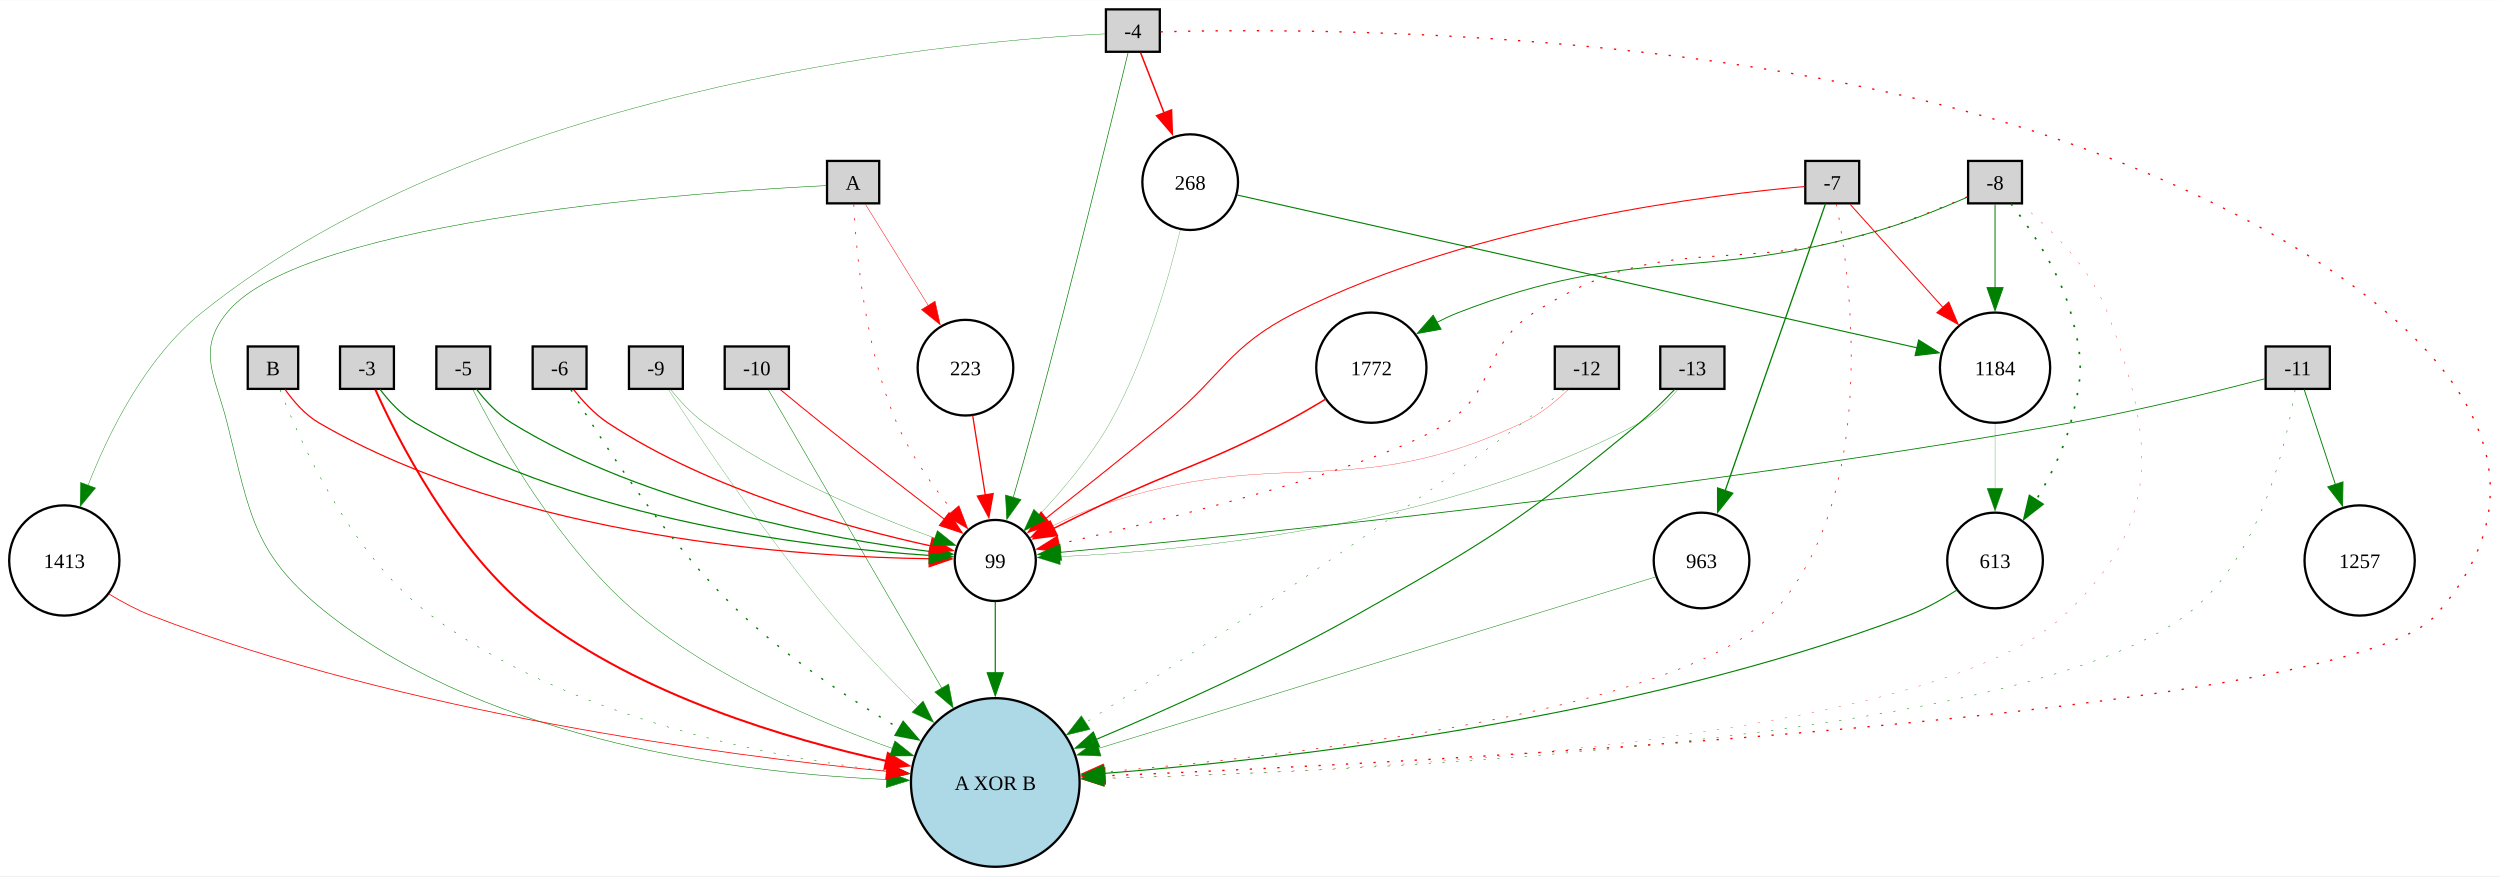
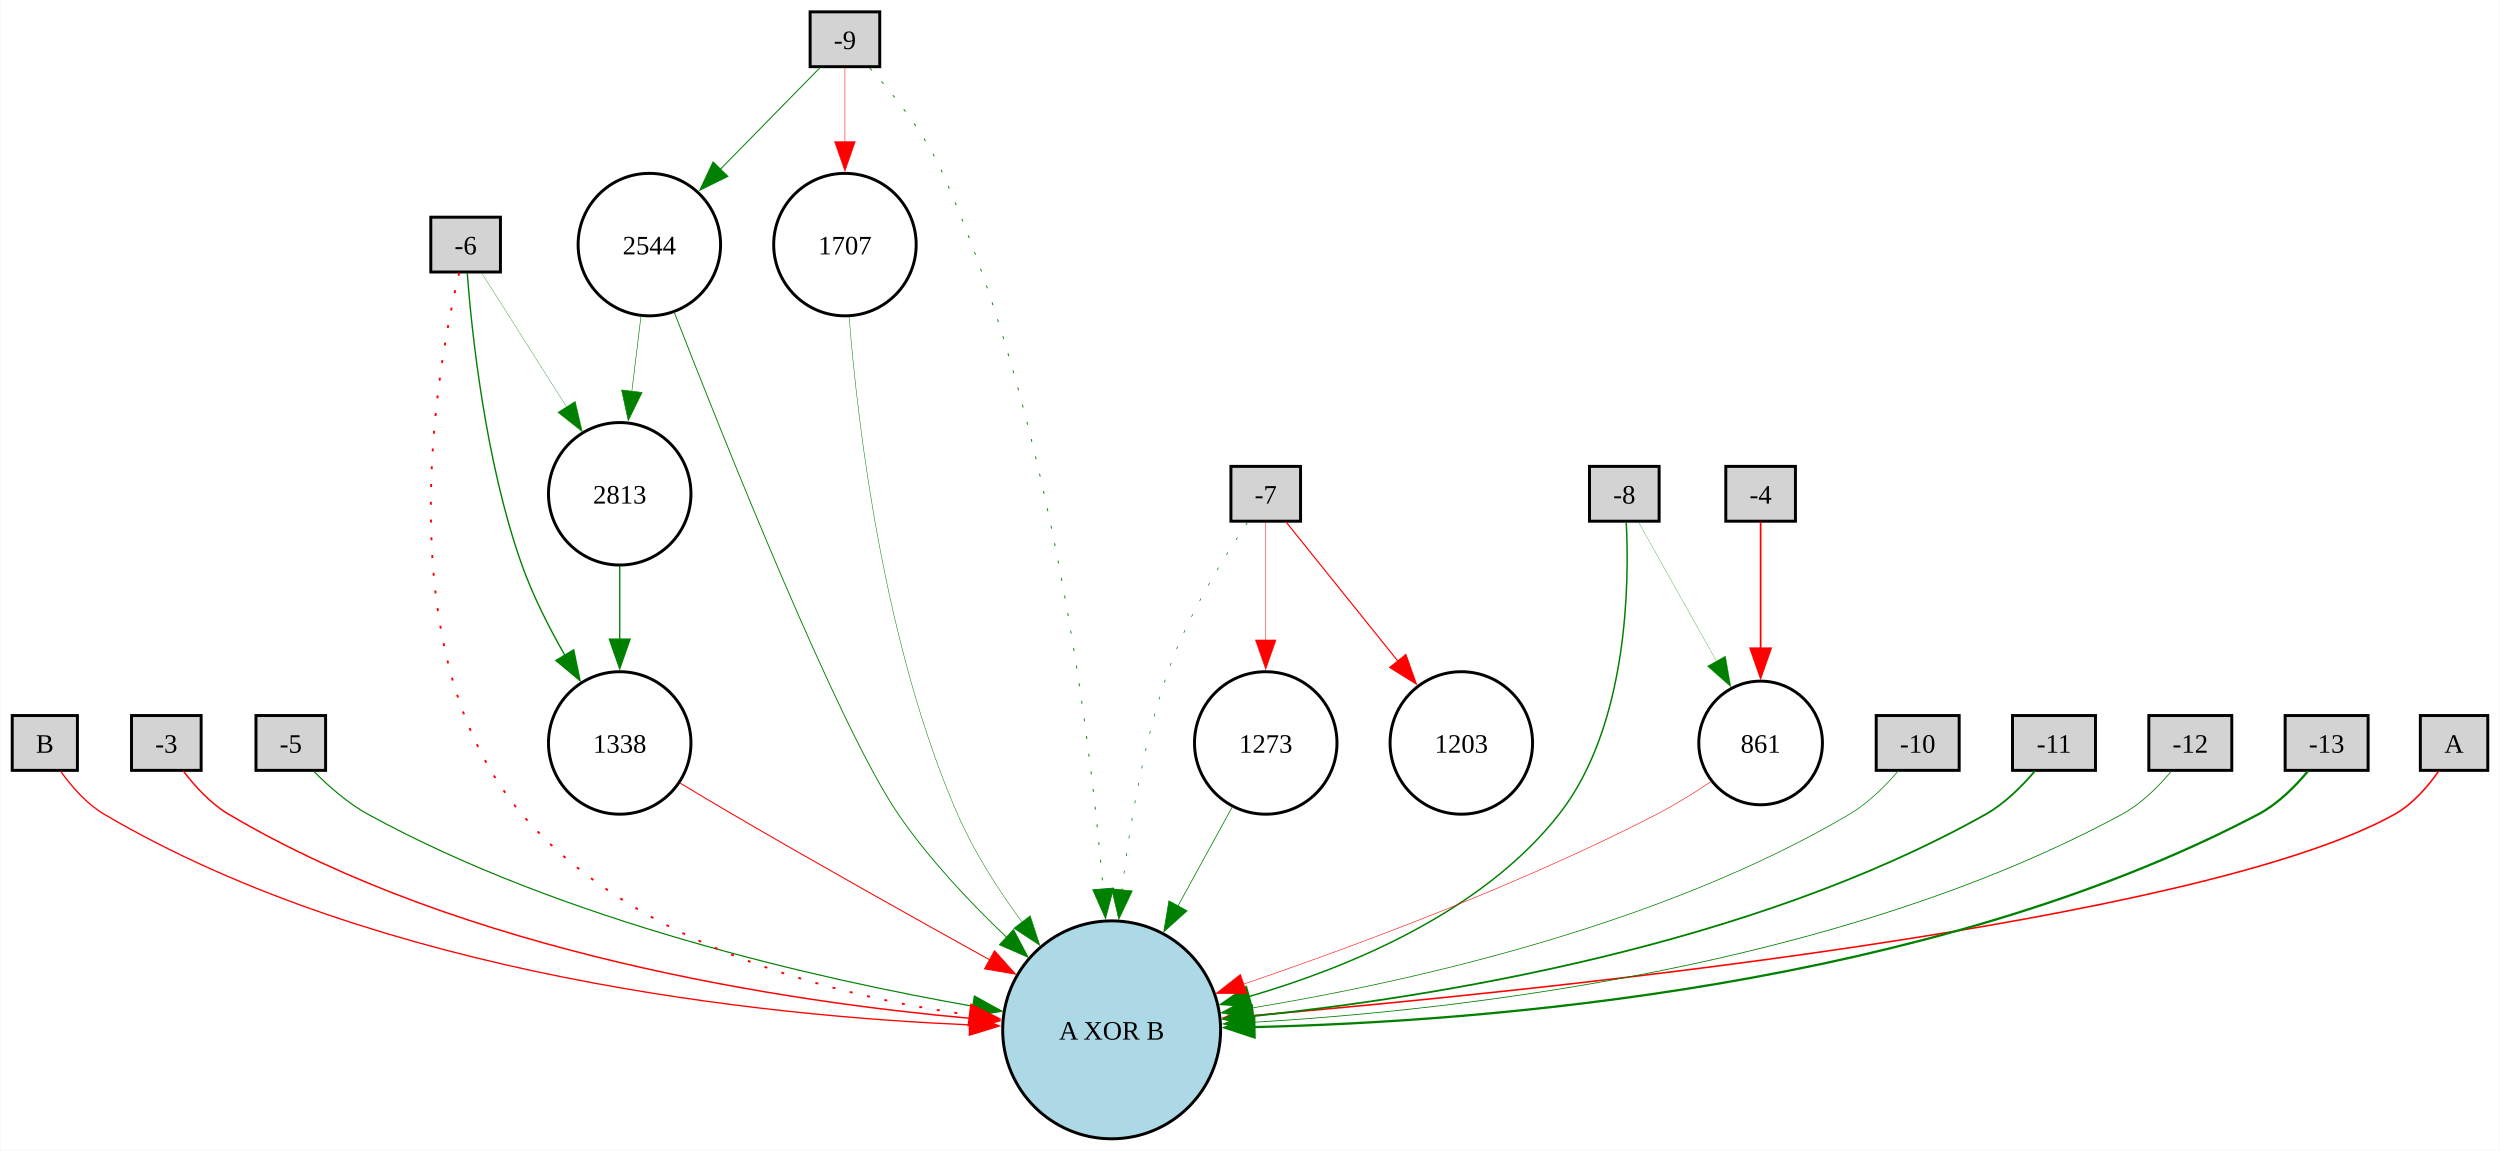
- <svg xmlns="http://www.w3.org/2000/svg" width="1090pt" height="382pt" viewBox="0.00 0.00 1090.25 381.92">
-   <g id="graph0" class="graph" transform="scale(1 1) rotate(0) translate(4 377.92)">
-     <polygon fill="white" stroke="none" points="-4,4 -4,-377.92 1086.25,-377.92 1086.25,4 -4,4" />
+ <svg xmlns="http://www.w3.org/2000/svg" width="843pt" height="388pt" viewBox="0.00 0.00 843.38 388.29">
+   <g id="graph0" class="graph" transform="scale(1 1) rotate(0) translate(4 384.29)">
+     <polygon fill="white" stroke="none" points="-4,4 -4,-384.29 839.38,-384.29 839.38,4 -4,4" />
    <g id="node1" class="node">
-       <polygon fill="lightgray" stroke="black" points="379.42,-307.82 356.67,-307.82 356.67,-289.32 379.42,-289.32 379.42,-307.82" />
-       <text text-anchor="middle" x="368.04" y="-295.27" font-family="Times New Roman,serif" font-size="9.00">A</text>
+       <polygon fill="lightgray" stroke="black" points="835.38,-142.83 812.62,-142.83 812.62,-124.33 835.38,-124.33 835.38,-142.83" />
+       <text text-anchor="middle" x="824" y="-130.28" font-family="Times New Roman,serif" font-size="9.00">A</text>
    </g>
    <g id="node14" class="node">
-       <ellipse fill="lightblue" stroke="black" cx="430.04" cy="-36.77" rx="36.77" ry="36.77" />
-       <text text-anchor="middle" x="430.04" y="-33.47" font-family="Times New Roman,serif" font-size="9.00">A XOR B</text>
+       <ellipse fill="lightblue" stroke="black" cx="371" cy="-36.77" rx="36.77" ry="36.77" />
+       <text text-anchor="middle" x="371" y="-33.47" font-family="Times New Roman,serif" font-size="9.00">A XOR B</text>
+     </g>
+     <g id="edge1" class="edge">
+       <path fill="none" stroke="red" stroke-width="0.53" d="M818.76,-124C815.23,-118.97 810.1,-112.95 804,-109.54 738.38,-72.83 516.6,-50.07 418.43,-41.56" />
+       <polygon fill="red" stroke="red" stroke-width="0.53" points="418.98,-38.1 408.72,-40.74 418.39,-45.07 418.98,-38.1" />
+     </g>
+     <g id="node2" class="node">
+       <polygon fill="lightgray" stroke="black" points="22,-142.83 0,-142.83 0,-124.33 22,-124.33 22,-142.83" />
+       <text text-anchor="middle" x="11" y="-130.28" font-family="Times New Roman,serif" font-size="9.00">B</text>
+     </g>
+     <g id="edge2" class="edge">
+       <path fill="none" stroke="red" stroke-width="0.45" d="M16.29,-124.1C19.85,-119.1 24.97,-113.09 31,-109.54 124.4,-54.57 254.14,-41.4 323.22,-38.44" />
+       <polygon fill="red" stroke="red" stroke-width="0.45" points="323.23,-41.95 333.09,-38.08 322.97,-34.95 323.23,-41.95" />
+     </g>
+     <g id="node3" class="node">
+       <polygon fill="lightgray" stroke="black" points="63.75,-142.83 40.25,-142.83 40.25,-124.33 63.75,-124.33 63.75,-142.83" />
+       <text text-anchor="middle" x="52" y="-130.28" font-family="Times New Roman,serif" font-size="9.00">-3</text>
+     </g>
+     <g id="edge3" class="edge">
+       <path fill="none" stroke="red" stroke-width="0.5" d="M57.68,-124.16C61.46,-119.19 66.85,-113.18 73,-109.54 152.72,-62.39 261.79,-46.18 323.45,-40.63" />
+       <polygon fill="red" stroke="red" stroke-width="0.5" points="323.6,-44.13 333.27,-39.81 323.01,-37.16 323.6,-44.13" />
+     </g>
+     <g id="node4" class="node">
+       <polygon fill="lightgray" stroke="black" points="601.75,-226.91 578.25,-226.91 578.25,-208.41 601.75,-208.41 601.75,-226.91" />
+       <text text-anchor="middle" x="590" y="-214.36" font-family="Times New Roman,serif" font-size="9.00">-4</text>
+     </g>
+     <g id="node21" class="node">
+       <ellipse fill="white" stroke="black" cx="590" cy="-133.58" rx="20.86" ry="20.86" />
+       <text text-anchor="middle" x="590" y="-130.28" font-family="Times New Roman,serif" font-size="9.00">861</text>
+     </g>
+     <g id="edge18" class="edge">
+       <path fill="none" stroke="red" stroke-width="0.59" d="M590,-208.19C590,-198.1 590,-180.69 590,-165.34" />
+       <polygon fill="red" stroke="red" stroke-width="0.59" points="593.5,-165.54 590,-155.54 586.5,-165.54 593.5,-165.54" />
+     </g>
+     <g id="node5" class="node">
+       <polygon fill="lightgray" stroke="black" points="105.75,-142.83 82.25,-142.83 82.25,-124.33 105.75,-124.33 105.75,-142.83" />
+       <text text-anchor="middle" x="94" y="-130.28" font-family="Times New Roman,serif" font-size="9.00">-5</text>
+     </g>
+     <g id="edge4" class="edge">
+       <path fill="none" stroke="green" stroke-width="0.4" d="M101.92,-123.85C106.73,-119.01 113.23,-113.25 120,-109.54 185.98,-73.34 271.98,-53.9 324.26,-44.71" />
+       <polygon fill="green" stroke="green" stroke-width="0.4" points="324.69,-48.19 333.96,-43.06 323.52,-41.29 324.69,-48.19" />
+     </g>
+     <g id="node6" class="node">
+       <polygon fill="lightgray" stroke="black" points="164.75,-311 141.25,-311 141.25,-292.5 164.75,-292.5 164.75,-311" />
+       <text text-anchor="middle" x="153" y="-298.45" font-family="Times New Roman,serif" font-size="9.00">-6</text>
+     </g>
+     <g id="edge5" class="edge">
+       <path fill="none" stroke="red" stroke-width="0.65" stroke-dasharray="1,5" d="M150.82,-292.22C143.86,-262.79 125.23,-164.35 172,-109.54 209.88,-65.14 277.4,-48.21 323.18,-41.75" />
+       <polygon fill="red" stroke="red" stroke-width="0.65" points="323.58,-45.23 333.05,-40.48 322.69,-38.29 323.58,-45.23" />
+     </g>
+     <g id="node15" class="node">
+       <ellipse fill="white" stroke="black" cx="205" cy="-217.66" rx="24.04" ry="24.04" />
+       <text text-anchor="middle" x="205" y="-214.36" font-family="Times New Roman,serif" font-size="9.00">2813</text>
+     </g>
+     <g id="edge25" class="edge">
+       <path fill="none" stroke="green" stroke-width="0.12" d="M158.37,-292.27C165.11,-281.63 177.02,-262.83 187.12,-246.89" />
+       <polygon fill="green" stroke="green" stroke-width="0.12" points="190,-248.88 192.4,-238.56 184.09,-245.13 190,-248.88" />
+     </g>
+     <g id="node20" class="node">
+       <ellipse fill="white" stroke="black" cx="205" cy="-133.58" rx="24.04" ry="24.04" />
+       <text text-anchor="middle" x="205" y="-130.28" font-family="Times New Roman,serif" font-size="9.00">1338</text>
+     </g>
+     <g id="edge19" class="edge">
+       <path fill="none" stroke="green" stroke-width="0.47" d="M153.55,-292.17C154.94,-273.67 159.44,-228.85 172,-193.62 175.73,-183.17 181.2,-172.39 186.62,-162.95" />
+       <polygon fill="green" stroke="green" stroke-width="0.47" points="189.47,-165 191.6,-154.62 183.46,-161.41 189.47,-165" />
+     </g>
+     <g id="node7" class="node">
+       <polygon fill="lightgray" stroke="black" points="434.75,-226.91 411.25,-226.91 411.25,-208.41 434.75,-208.41 434.75,-226.91" />
+       <text text-anchor="middle" x="423" y="-214.36" font-family="Times New Roman,serif" font-size="9.00">-7</text>
+     </g>
+     <g id="edge6" class="edge">
+       <path fill="none" stroke="green" stroke-width="0.24" stroke-dasharray="1,5" d="M416.81,-207.93C409.23,-196.8 396.61,-176.71 390,-157.62 381.81,-133.97 377.13,-106.46 374.46,-83.76" />
+       <polygon fill="green" stroke="green" stroke-width="0.24" points="377.97,-83.63 373.41,-74.07 371.01,-84.38 377.97,-83.63" />
+     </g>
+     <g id="node18" class="node">
+       <ellipse fill="white" stroke="black" cx="489" cy="-133.58" rx="24.04" ry="24.04" />
+       <text text-anchor="middle" x="489" y="-130.28" font-family="Times New Roman,serif" font-size="9.00">1203</text>
    </g>
    <g id="edge15" class="edge">
-       <path fill="none" stroke="green" stroke-width="0.24" d="M356.35,-297.06C308.55,-294.71 128.92,-283.22 95.04,-241.71 81.53,-225.15 89.84,-214.35 95.04,-193.62 105.35,-152.51 106.58,-135.56 140.04,-109.54 211.64,-53.85 320.75,-40.76 382.71,-38.05" />
-       <polygon fill="green" stroke="green" stroke-width="0.24" points="382.74,-41.55 392.61,-37.69 382.49,-34.55 382.74,-41.55" />
+       <path fill="none" stroke="red" stroke-width="0.39" d="M429.81,-208.19C438.68,-197.17 454.57,-177.4 467.66,-161.12" />
+       <polygon fill="red" stroke="red" stroke-width="0.39" points="470.29,-163.44 473.82,-153.45 464.83,-159.05 470.29,-163.44" />
+     </g>
+     <g id="node19" class="node">
+       <ellipse fill="white" stroke="black" cx="423" cy="-133.58" rx="24.04" ry="24.04" />
+       <text text-anchor="middle" x="423" y="-130.28" font-family="Times New Roman,serif" font-size="9.00">1273</text>
+     </g>
+     <g id="edge16" class="edge">
+       <path fill="none" stroke="red" stroke-width="0.16" d="M423,-208.19C423,-198.67 423,-182.63 423,-167.95" />
+       <polygon fill="red" stroke="red" stroke-width="0.16" points="426.5,-168.34 423,-158.34 419.5,-168.34 426.5,-168.34" />
+     </g>
+     <g id="node8" class="node">
+       <polygon fill="lightgray" stroke="black" points="555.75,-226.91 532.25,-226.91 532.25,-208.41 555.75,-208.41 555.75,-226.91" />
+       <text text-anchor="middle" x="544" y="-214.36" font-family="Times New Roman,serif" font-size="9.00">-8</text>
+     </g>
+     <g id="edge7" class="edge">
+       <path fill="none" stroke="green" stroke-width="0.5" d="M544.65,-208.11C545.68,-188.48 545.54,-139.57 522,-109.54 496.12,-76.52 451.32,-57.91 417.22,-47.96" />
+       <polygon fill="green" stroke="green" stroke-width="0.5" points="418.32,-44.63 407.75,-45.35 416.46,-51.38 418.32,-44.63" />
+     </g>
+     <g id="edge13" class="edge">
+       <path fill="none" stroke="green" stroke-width="0.1" d="M548.75,-208.19C554.95,-197.13 566.08,-177.26 575.22,-160.96" />
+       <polygon fill="green" stroke="green" stroke-width="0.1" points="578.14,-162.91 579.97,-152.48 572.03,-159.49 578.14,-162.91" />
+     </g>
+     <g id="node9" class="node">
+       <polygon fill="lightgray" stroke="black" points="292.75,-380.29 269.25,-380.29 269.25,-361.79 292.75,-361.79 292.75,-380.29" />
+       <text text-anchor="middle" x="281" y="-367.74" font-family="Times New Roman,serif" font-size="9.00">-9</text>
+     </g>
+     <g id="edge8" class="edge">
+       <path fill="none" stroke="green" stroke-width="0.31" stroke-dasharray="1,5" d="M289.39,-361.31C297,-352.89 307.93,-339.45 314,-325.79 349.65,-245.54 363.13,-142.86 368.14,-84.29" />
+       <polygon fill="green" stroke="green" stroke-width="0.31" points="371.62,-84.6 368.94,-74.35 364.65,-84.04 371.62,-84.6" />
    </g>
    <g id="node16" class="node">
-       <ellipse fill="white" stroke="black" cx="430.04" cy="-133.58" rx="17.68" ry="17.68" />
-       <text text-anchor="middle" x="430.04" y="-130.28" font-family="Times New Roman,serif" font-size="9.00">99</text>
+       <ellipse fill="white" stroke="black" cx="281" cy="-301.75" rx="24.04" ry="24.04" />
+       <text text-anchor="middle" x="281" y="-298.45" font-family="Times New Roman,serif" font-size="9.00">1707</text>
    </g>
-     <g id="edge1" class="edge">
-       <path fill="none" stroke="red" stroke-width="0.33" stroke-dasharray="1,5" d="M368.33,-288.84C369.22,-270.48 372.8,-226.84 387.04,-193.62 393.04,-179.64 402.85,-165.8 411.59,-155.04" />
-       <polygon fill="red" stroke="red" stroke-width="0.33" points="414.18,-157.41 417.96,-147.51 408.83,-152.89 414.18,-157.41" />
+     <g id="edge21" class="edge">
+       <path fill="none" stroke="red" stroke-width="0.18" d="M281,-361.52C281,-355.02 281,-345.63 281,-336.25" />
+       <polygon fill="red" stroke="red" stroke-width="0.18" points="284.5,-336.49 281,-326.49 277.5,-336.49 284.5,-336.49" />
    </g>
-     <g id="node23" class="node">
-       <ellipse fill="white" stroke="black" cx="417.04" cy="-217.66" rx="20.86" ry="20.86" />
-       <text text-anchor="middle" x="417.04" y="-214.36" font-family="Times New Roman,serif" font-size="9.00">223</text>
+     <g id="node17" class="node">
+       <ellipse fill="white" stroke="black" cx="215" cy="-301.75" rx="24.04" ry="24.04" />
+       <text text-anchor="middle" x="215" y="-298.45" font-family="Times New Roman,serif" font-size="9.00">2544</text>
    </g>
-     <g id="edge28" class="edge">
-       <path fill="none" stroke="red" stroke-width="0.21" d="M373.47,-288.82C380.05,-278.22 391.44,-259.88 400.92,-244.62" />
-       <polygon fill="red" stroke="red" stroke-width="0.21" points="403.77,-246.67 406.07,-236.33 397.82,-242.97 403.77,-246.67" />
+     <g id="edge23" class="edge">
+       <path fill="none" stroke="green" stroke-width="0.34" d="M272.64,-361.52C264.14,-352.85 250.57,-339.01 238.73,-326.94" />
+       <polygon fill="green" stroke="green" stroke-width="0.34" points="241.5,-324.77 232,-320.08 236.51,-329.67 241.5,-324.77" />
    </g>
-     <g id="node2" class="node">
-       <polygon fill="lightgray" stroke="black" points="126.04,-226.91 104.04,-226.91 104.04,-208.41 126.04,-208.41 126.04,-226.91" />
-       <text text-anchor="middle" x="115.04" y="-214.36" font-family="Times New Roman,serif" font-size="9.00">B</text>
+     <g id="node10" class="node">
+       <polygon fill="lightgray" stroke="black" points="657,-142.83 629,-142.83 629,-124.33 657,-124.33 657,-142.83" />
+       <text text-anchor="middle" x="643" y="-130.28" font-family="Times New Roman,serif" font-size="9.00">-10</text>
    </g>
-     <g id="edge16" class="edge">
-       <path fill="none" stroke="green" stroke-width="0.23" stroke-dasharray="1,5" d="M118.18,-207.94C125.97,-187.51 148.23,-136.27 184.04,-109.54 243.54,-65.13 330,-48.12 382.99,-41.66" />
-       <polygon fill="green" stroke="green" stroke-width="0.23" points="383.24,-45.16 392.78,-40.54 382.45,-38.2 383.24,-45.16" />
+     <g id="edge9" class="edge">
+       <path fill="none" stroke="green" stroke-width="0.25" d="M636.56,-124.27C632.34,-119.34 626.42,-113.33 620,-109.54 555.54,-71.47 469.67,-52.57 417.46,-44" />
+       <polygon fill="green" stroke="green" stroke-width="0.25" points="418.28,-40.58 407.85,-42.48 417.18,-47.5 418.28,-40.58" />
    </g>
-     <g id="edge2" class="edge">
-       <path fill="none" stroke="red" stroke-width="0.53" d="M120.32,-208.16C123.87,-203.15 129,-197.14 135.04,-193.62 222.3,-142.88 345.93,-135.1 401.29,-134.34" />
-       <polygon fill="red" stroke="red" stroke-width="0.53" points="401.25,-137.84 411.23,-134.27 401.21,-130.84 401.25,-137.84" />
+     <g id="node11" class="node">
+       <polygon fill="lightgray" stroke="black" points="703,-142.83 675,-142.83 675,-124.33 703,-124.33 703,-142.83" />
+       <text text-anchor="middle" x="689" y="-130.28" font-family="Times New Roman,serif" font-size="9.00">-11</text>
    </g>
-     <g id="node3" class="node">
-       <polygon fill="lightgray" stroke="black" points="167.79,-226.91 144.29,-226.91 144.29,-208.41 167.79,-208.41 167.79,-226.91" />
-       <text text-anchor="middle" x="156.04" y="-214.36" font-family="Times New Roman,serif" font-size="9.00">-3</text>
+     <g id="edge10" class="edge">
+       <path fill="none" stroke="green" stroke-width="0.61" d="M682.62,-124.17C678.41,-119.21 672.5,-113.2 666,-109.54 586.43,-64.77 479.48,-47.73 418.63,-41.39" />
+       <polygon fill="green" stroke="green" stroke-width="0.61" points="419.03,-37.91 408.74,-40.41 418.35,-44.88 419.03,-37.91" />
+     </g>
+     <g id="node12" class="node">
+       <polygon fill="lightgray" stroke="black" points="749,-142.83 721,-142.83 721,-124.33 749,-124.33 749,-142.83" />
+       <text text-anchor="middle" x="735" y="-130.28" font-family="Times New Roman,serif" font-size="9.00">-12</text>
+     </g>
+     <g id="edge11" class="edge">
+       <path fill="none" stroke="green" stroke-width="0.28" d="M728.66,-124.1C724.47,-119.11 718.56,-113.1 712,-109.54 616.39,-57.7 486.9,-43.27 418.27,-39.28" />
+       <polygon fill="green" stroke="green" stroke-width="0.28" points="418.78,-35.8 408.61,-38.77 418.41,-42.79 418.78,-35.8" />
+     </g>
+     <g id="node13" class="node">
+       <polygon fill="lightgray" stroke="black" points="795,-142.83 767,-142.83 767,-124.33 795,-124.33 795,-142.83" />
+       <text text-anchor="middle" x="781" y="-130.28" font-family="Times New Roman,serif" font-size="9.00">-13</text>
+     </g>
+     <g id="edge12" class="edge">
+       <path fill="none" stroke="green" stroke-width="0.77" d="M774.69,-124.05C770.51,-119.03 764.6,-113.02 758,-109.54 646.73,-50.92 495.42,-39.49 419.15,-37.7" />
+       <polygon fill="green" stroke="green" stroke-width="0.77" points="419.24,-34.2 409.18,-37.52 419.11,-41.2 419.24,-34.2" />
+     </g>
+     <g id="edge26" class="edge">
+       <path fill="none" stroke="green" stroke-width="0.45" d="M205,-193.36C205,-185.65 205,-176.9 205,-168.56" />
+       <polygon fill="green" stroke="green" stroke-width="0.45" points="208.5,-168.62 205,-158.62 201.5,-168.62 208.5,-168.62" />
+     </g>
+     <g id="edge22" class="edge">
+       <path fill="none" stroke="green" stroke-width="0.17" d="M282.41,-277.42C285.35,-240.42 294.09,-166.61 319,-109.54 324.54,-96.84 332.62,-84.2 340.76,-73.14" />
+       <polygon fill="green" stroke="green" stroke-width="0.17" points="343.52,-75.29 346.81,-65.22 337.96,-71.04 343.52,-75.29" />
+     </g>
+     <g id="edge24" class="edge">
+       <path fill="none" stroke="green" stroke-width="0.31" d="M223.37,-278.99C240.35,-235.36 278.92,-138.86 299,-109.54 309.34,-94.44 323.11,-79.81 335.84,-67.73" />
+       <polygon fill="green" stroke="green" stroke-width="0.31" points="337.88,-70.61 342.83,-61.25 333.12,-65.48 337.88,-70.61" />
+     </g>
+     <g id="edge27" class="edge">
+       <path fill="none" stroke="green" stroke-width="0.21" d="M212.16,-277.45C211.2,-269.56 210.11,-260.59 209.07,-252.08" />
+       <polygon fill="green" stroke="green" stroke-width="0.21" points="212.57,-251.85 207.88,-242.34 205.62,-252.69 212.57,-251.85" />
    </g>
    <g id="edge17" class="edge">
-       <path fill="none" stroke="red" stroke-width="0.89" d="M159.7,-208.09C168.7,-187.98 193.84,-137.37 230.04,-109.54 275.41,-74.66 339.24,-55.7 382.5,-46.17" />
-       <polygon fill="red" stroke="red" stroke-width="0.89" points="383.19,-49.6 392.26,-44.11 381.75,-42.75 383.19,-49.6" />
-     </g>
-     <g id="edge3" class="edge">
-       <path fill="none" stroke="green" stroke-width="0.53" d="M161.71,-208.23C165.49,-203.25 170.88,-197.24 177.04,-193.62 250.16,-150.73 352.27,-139 401.4,-135.79" />
-       <polygon fill="green" stroke="green" stroke-width="0.53" points="401.57,-139.28 411.35,-135.21 401.17,-132.29 401.57,-139.28" />
-     </g>
-     <g id="node4" class="node">
-       <polygon fill="lightgray" stroke="black" points="501.79,-373.92 478.29,-373.92 478.29,-355.42 501.79,-355.42 501.79,-373.92" />
-       <text text-anchor="middle" x="490.04" y="-361.37" font-family="Times New Roman,serif" font-size="9.00">-4</text>
-     </g>
-     <g id="edge18" class="edge">
-       <path fill="none" stroke="red" stroke-width="0.59" stroke-dasharray="1,5" d="M502.11,-364.11C551.37,-365.52 741.48,-367.39 887.04,-319.42 1001.32,-281.77 1138.15,-199.32 1058.04,-109.54 1019.5,-66.34 617.74,-45.59 477.79,-39.64" />
-       <polygon fill="red" stroke="red" stroke-width="0.59" points="478.04,-36.14 467.91,-39.22 477.75,-43.14 478.04,-36.14" />
-     </g>
-     <g id="edge4" class="edge">
-       <path fill="none" stroke="green" stroke-width="0.3" d="M487.99,-355.16C481.97,-330.24 463.73,-255.36 447.04,-193.62 444.15,-182.92 440.8,-171.18 437.85,-161.01" />
-       <polygon fill="green" stroke="green" stroke-width="0.3" points="441.24,-160.13 435.08,-151.51 434.52,-162.09 441.24,-160.13" />
-     </g>
-     <g id="node19" class="node">
-       <ellipse fill="white" stroke="black" cx="24.04" cy="-133.58" rx="24.04" ry="24.04" />
-       <text text-anchor="middle" x="24.04" y="-130.28" font-family="Times New Roman,serif" font-size="9.00">1413</text>
-     </g>
-     <g id="edge40" class="edge">
-       <path fill="none" stroke="green" stroke-width="0.18" d="M477.92,-363.24C425.12,-360.73 212.07,-344.4 84.04,-241.71 59.78,-222.25 43.69,-190.17 34.33,-166.18" />
-       <polygon fill="green" stroke="green" stroke-width="0.18" points="37.69,-165.19 30.93,-157.03 31.13,-167.63 37.69,-165.19" />
-     </g>
-     <g id="node21" class="node">
-       <ellipse fill="white" stroke="black" cx="515.04" cy="-298.57" rx="20.86" ry="20.86" />
-       <text text-anchor="middle" x="515.04" y="-295.27" font-family="Times New Roman,serif" font-size="9.00">268</text>
-     </g>
-     <g id="edge30" class="edge">
-       <path fill="none" stroke="red" stroke-width="0.65" d="M493.41,-355.03C496.08,-348.2 499.95,-338.26 503.69,-328.67" />
-       <polygon fill="red" stroke="red" stroke-width="0.65" points="506.9,-330.08 507.27,-319.49 500.38,-327.54 506.9,-330.08" />
-     </g>
-     <g id="node5" class="node">
-       <polygon fill="lightgray" stroke="black" points="209.79,-226.91 186.29,-226.91 186.29,-208.41 209.79,-208.41 209.79,-226.91" />
-       <text text-anchor="middle" x="198.04" y="-214.36" font-family="Times New Roman,serif" font-size="9.00">-5</text>
-     </g>
-     <g id="edge19" class="edge">
-       <path fill="none" stroke="green" stroke-width="0.2" d="M202.26,-208.02C212.32,-188.18 239.55,-138.86 275.04,-109.54 307.81,-82.46 352.48,-63.2 385.45,-51.5" />
-       <polygon fill="green" stroke="green" stroke-width="0.2" points="386.25,-54.93 394.56,-48.35 383.97,-48.31 386.25,-54.93" />
-     </g>
-     <g id="edge5" class="edge">
-       <path fill="none" stroke="green" stroke-width="0.53" d="M203.77,-208.32C207.57,-203.38 212.96,-197.37 219.04,-193.62 277.78,-157.43 359.2,-142.88 401.68,-137.48" />
-       <polygon fill="green" stroke="green" stroke-width="0.53" points="402.02,-140.96 411.53,-136.31 401.19,-134.01 402.02,-140.96" />
-     </g>
-     <g id="node6" class="node">
-       <polygon fill="lightgray" stroke="black" points="251.79,-226.91 228.29,-226.91 228.29,-208.41 251.79,-208.41 251.79,-226.91" />
-       <text text-anchor="middle" x="240.04" y="-214.36" font-family="Times New Roman,serif" font-size="9.00">-6</text>
+       <path fill="none" stroke="green" stroke-width="0.26" d="M411.72,-112.01C406.34,-102.21 399.72,-90.13 393.39,-78.59" />
+       <polygon fill="green" stroke="green" stroke-width="0.26" points="396.47,-76.93 388.59,-69.84 390.33,-80.29 396.47,-76.93" />
    </g>
    <g id="edge20" class="edge">
-       <path fill="none" stroke="green" stroke-width="0.63" stroke-dasharray="1,5" d="M244.99,-208.09C256.4,-188.82 286.19,-141.31 320.04,-109.54 340.46,-90.37 366.61,-73.08 388.29,-60.27" />
-       <polygon fill="green" stroke="green" stroke-width="0.63" points="389.86,-63.4 396.76,-55.36 386.35,-57.34 389.86,-63.4" />
-     </g>
-     <g id="edge6" class="edge">
-       <path fill="none" stroke="red" stroke-width="0.57" d="M246.21,-208.01C250.01,-203.2 255.26,-197.44 261.04,-193.62 305.73,-164.09 366.85,-147.56 402.01,-139.91" />
-       <polygon fill="red" stroke="red" stroke-width="0.57" points="402.54,-143.38 411.62,-137.91 401.12,-136.53 402.54,-143.38" />
-     </g>
-     <g id="node7" class="node">
-       <polygon fill="lightgray" stroke="black" points="806.79,-307.82 783.29,-307.82 783.29,-289.32 806.79,-289.32 806.79,-307.82" />
-       <text text-anchor="middle" x="795.04" y="-295.27" font-family="Times New Roman,serif" font-size="9.00">-7</text>
-     </g>
-     <g id="edge21" class="edge">
-       <path fill="none" stroke="red" stroke-width="0.32" stroke-dasharray="1,5" d="M796.85,-289.02C802.56,-259.57 816.99,-161.29 768.04,-109.54 728.76,-68 560.61,-48.53 477.26,-41.3" />
-       <polygon fill="red" stroke="red" stroke-width="0.32" points="477.79,-37.83 467.53,-40.47 477.2,-44.8 477.79,-37.83" />
-     </g>
-     <g id="node15" class="node">
-       <ellipse fill="white" stroke="black" cx="866.04" cy="-217.66" rx="24.04" ry="24.04" />
-       <text text-anchor="middle" x="866.04" y="-214.36" font-family="Times New Roman,serif" font-size="9.00">1184</text>
-     </g>
-     <g id="edge42" class="edge">
-       <path fill="none" stroke="red" stroke-width="0.43" d="M802.91,-288.82C812.63,-278.02 829.57,-259.2 843.46,-243.76" />
-       <polygon fill="red" stroke="red" stroke-width="0.43" points="845.86,-246.32 849.95,-236.55 840.66,-241.64 845.86,-246.32" />
-     </g>
-     <g id="edge7" class="edge">
-       <path fill="none" stroke="red" stroke-width="0.47" d="M782.93,-296.65C747.15,-293.56 639.52,-281.33 561.04,-241.71 531.46,-226.77 529.66,-214.64 504.04,-193.62 486.62,-179.33 466.64,-163.41 451.83,-151.71" />
-       <polygon fill="red" stroke="red" stroke-width="0.47" points="454.34,-149.23 444.32,-145.79 450.01,-154.73 454.34,-149.23" />
-     </g>
-     <g id="node17" class="node">
-       <ellipse fill="white" stroke="black" cx="738.04" cy="-133.58" rx="20.86" ry="20.86" />
-       <text text-anchor="middle" x="738.04" y="-130.28" font-family="Times New Roman,serif" font-size="9.00">963</text>
-     </g>
-     <g id="edge34" class="edge">
-       <path fill="none" stroke="green" stroke-width="0.57" d="M792.14,-289.26C784.15,-266.43 761.59,-201.91 748.26,-163.79" />
-       <polygon fill="green" stroke="green" stroke-width="0.57" points="751.65,-162.9 745.05,-154.62 745.05,-165.21 751.65,-162.9" />
-     </g>
-     <g id="node8" class="node">
-       <polygon fill="lightgray" stroke="black" points="877.79,-307.82 854.29,-307.82 854.29,-289.32 877.79,-289.32 877.79,-307.82" />
-       <text text-anchor="middle" x="866.04" y="-295.27" font-family="Times New Roman,serif" font-size="9.00">-8</text>
-     </g>
-     <g id="edge22" class="edge">
-       <path fill="none" stroke="red" stroke-width="0.15" stroke-dasharray="1,5" d="M877.15,-289.14C889.13,-279.28 907.5,-261.75 915.04,-241.71 935.95,-186.17 939.44,-150.02 896.04,-109.54 835.94,-53.47 583.39,-41.21 477.29,-38.52" />
-       <polygon fill="red" stroke="red" stroke-width="0.15" points="477.51,-35.03 467.43,-38.29 477.34,-42.02 477.51,-35.03" />
-     </g>
-     <g id="edge36" class="edge">
-       <path fill="none" stroke="green" stroke-width="0.44" d="M866.04,-288.82C866.04,-279.96 866.04,-265.68 866.04,-252.31" />
-       <polygon fill="green" stroke="green" stroke-width="0.44" points="869.54,-252.57 866.04,-242.57 862.54,-252.57 869.54,-252.57" />
-     </g>
-     <g id="edge8" class="edge">
-       <path fill="none" stroke="red" stroke-width="0.48" stroke-dasharray="1,5" d="M853.89,-292.17C843.87,-287.86 829.22,-281.87 816.04,-277.71 750.26,-256.92 723.2,-278.82 665.04,-241.71 642.08,-227.05 649.57,-208.93 627.04,-193.62 599.15,-174.68 505.19,-151.55 457.83,-140.73" />
-       <polygon fill="red" stroke="red" stroke-width="0.48" points="458.63,-137.32 448.1,-138.53 457.09,-144.15 458.63,-137.32" />
-     </g>
-     <g id="node18" class="node">
-       <ellipse fill="white" stroke="black" cx="866.04" cy="-133.58" rx="20.86" ry="20.86" />
-       <text text-anchor="middle" x="866.04" y="-130.28" font-family="Times New Roman,serif" font-size="9.00">613</text>
-     </g>
-     <g id="edge32" class="edge">
-       <path fill="none" stroke="green" stroke-width="0.74" stroke-dasharray="1,5" d="M873,-289.14C881.1,-278.75 893.99,-260.18 899.04,-241.71 904.68,-221.09 904.43,-214.3 899.04,-193.62 895.98,-181.86 890,-169.96 883.96,-159.95" />
-       <polygon fill="green" stroke="green" stroke-width="0.74" points="886.95,-158.13 878.61,-151.59 881.05,-161.9 886.95,-158.13" />
-     </g>
-     <g id="node22" class="node">
-       <ellipse fill="white" stroke="black" cx="594.04" cy="-217.66" rx="24.04" ry="24.04" />
-       <text text-anchor="middle" x="594.04" y="-214.36" font-family="Times New Roman,serif" font-size="9.00">1772</text>
-     </g>
-     <g id="edge43" class="edge">
-       <path fill="none" stroke="green" stroke-width="0.41" d="M853.94,-292.02C843.94,-287.63 829.31,-281.6 816.04,-277.71 736.09,-254.23 709.76,-271.77 632.04,-241.71 628.88,-240.48 625.68,-239 622.55,-237.38" />
-       <polygon fill="green" stroke="green" stroke-width="0.41" points="624.45,-234.43 614.02,-232.55 621,-240.53 624.45,-234.43" />
-     </g>
-     <g id="node9" class="node">
-       <polygon fill="lightgray" stroke="black" points="293.79,-226.91 270.29,-226.91 270.29,-208.41 293.79,-208.41 293.79,-226.91" />
-       <text text-anchor="middle" x="282.04" y="-214.36" font-family="Times New Roman,serif" font-size="9.00">-9</text>
-     </g>
-     <g id="edge23" class="edge">
-       <path fill="none" stroke="green" stroke-width="0.11" d="M287.6,-207.99C299.72,-189.32 329.77,-144.18 359.04,-109.54 370.58,-95.89 384.19,-81.72 396.4,-69.62" />
-       <polygon fill="green" stroke="green" stroke-width="0.11" points="398.59,-72.37 403.27,-62.87 393.68,-67.38 398.59,-72.37" />
-     </g>
-     <g id="edge9" class="edge">
-       <path fill="none" stroke="green" stroke-width="0.15" d="M288.35,-208.22C292.21,-203.48 297.46,-197.72 303.04,-193.62 334.67,-170.4 376.89,-152.99 403.78,-143.3" />
-       <polygon fill="green" stroke="green" stroke-width="0.15" points="404.78,-146.65 413.06,-140.04 402.47,-140.05 404.78,-146.65" />
-     </g>
-     <g id="node10" class="node">
-       <polygon fill="lightgray" stroke="black" points="340.04,-226.91 312.04,-226.91 312.04,-208.41 340.04,-208.41 340.04,-226.91" />
-       <text text-anchor="middle" x="326.04" y="-214.36" font-family="Times New Roman,serif" font-size="9.00">-10</text>
-     </g>
-     <g id="edge24" class="edge">
-       <path fill="none" stroke="green" stroke-width="0.23" d="M331.06,-208.04C344.51,-184.9 382.02,-120.37 406.81,-77.74" />
-       <polygon fill="green" stroke="green" stroke-width="0.23" points="409.71,-79.7 411.71,-69.29 403.66,-76.18 409.71,-79.7" />
-     </g>
-     <g id="edge10" class="edge">
-       <path fill="none" stroke="red" stroke-width="0.44" d="M336.36,-208.06C341.62,-203.7 348.14,-198.34 354.04,-193.62 372.04,-179.23 392.71,-163.21 407.94,-151.49" />
-       <polygon fill="red" stroke="red" stroke-width="0.44" points="409.89,-154.4 415.69,-145.54 405.63,-148.85 409.89,-154.4" />
-     </g>
-     <g id="node11" class="node">
-       <polygon fill="lightgray" stroke="black" points="1012.04,-226.91 984.04,-226.91 984.04,-208.41 1012.04,-208.41 1012.04,-226.91" />
-       <text text-anchor="middle" x="998.04" y="-214.36" font-family="Times New Roman,serif" font-size="9.00">-11</text>
-     </g>
-     <g id="edge25" class="edge">
-       <path fill="none" stroke="green" stroke-width="0.22" stroke-dasharray="1,5" d="M996.89,-207.98C993.65,-187.16 982.35,-134.32 949.04,-109.54 874.82,-54.32 590.91,-41.54 477.37,-38.62" />
-       <polygon fill="green" stroke="green" stroke-width="0.22" points="477.66,-35.13 467.58,-38.38 477.49,-42.13 477.66,-35.13" />
-     </g>
-     <g id="edge11" class="edge">
-       <path fill="none" stroke="green" stroke-width="0.37" d="M983.71,-212.84C964.54,-207.83 929.44,-199.06 899.04,-193.62 733.07,-163.94 531.42,-143.87 458.26,-137.11" />
-       <polygon fill="green" stroke="green" stroke-width="0.37" points="458.87,-133.65 448.59,-136.22 458.23,-140.62 458.87,-133.65" />
-     </g>
-     <g id="node20" class="node">
-       <ellipse fill="white" stroke="black" cx="1025.04" cy="-133.58" rx="24.04" ry="24.04" />
-       <text text-anchor="middle" x="1025.04" y="-130.28" font-family="Times New Roman,serif" font-size="9.00">1257</text>
-     </g>
-     <g id="edge39" class="edge">
-       <path fill="none" stroke="green" stroke-width="0.4" d="M1000.83,-208.19C1004.05,-198.4 1009.53,-181.73 1014.47,-166.72" />
-       <polygon fill="green" stroke="green" stroke-width="0.4" points="1017.78,-167.87 1017.58,-157.28 1011.13,-165.68 1017.78,-167.87" />
-     </g>
-     <g id="node12" class="node">
-       <polygon fill="lightgray" stroke="black" points="702.04,-226.91 674.04,-226.91 674.04,-208.41 702.04,-208.41 702.04,-226.91" />
-       <text text-anchor="middle" x="688.04" y="-214.36" font-family="Times New Roman,serif" font-size="9.00">-12</text>
-     </g>
-     <g id="edge26" class="edge">
-       <path fill="none" stroke="green" stroke-width="0.2" stroke-dasharray="1,5" d="M678.11,-208.11C672.84,-203.67 666.19,-198.22 660.04,-193.62 594.9,-144.91 515.78,-92.75 469.36,-62.82" />
-       <polygon fill="green" stroke="green" stroke-width="0.2" points="471.37,-59.95 461.07,-57.48 467.58,-65.84 471.37,-59.95" />
-     </g>
-     <g id="edge12" class="edge">
-       <path fill="none" stroke="red" stroke-width="0.13" d="M679.99,-208.18C674.77,-203.18 667.56,-197.17 660.04,-193.62 584.68,-158.06 554.91,-184.53 476.04,-157.62 468.6,-155.08 460.84,-151.57 453.86,-148.05" />
-       <polygon fill="red" stroke="red" stroke-width="0.13" points="455.58,-145 445.11,-143.43 452.32,-151.19 455.58,-145" />
-     </g>
-     <g id="node13" class="node">
-       <polygon fill="lightgray" stroke="black" points="748.04,-226.91 720.04,-226.91 720.04,-208.41 748.04,-208.41 748.04,-226.91" />
-       <text text-anchor="middle" x="734.04" y="-214.36" font-family="Times New Roman,serif" font-size="9.00">-13</text>
-     </g>
-     <g id="edge27" class="edge">
-       <path fill="none" stroke="green" stroke-width="0.49" d="M726.31,-208.17C722.01,-203.64 716.44,-198.09 711.04,-193.62 659.73,-151.18 645.08,-142.18 587.04,-109.54 549.99,-88.7 505.81,-68.93 473.76,-55.43" />
-       <polygon fill="green" stroke="green" stroke-width="0.49" points="475.49,-52.36 464.91,-51.73 472.79,-58.81 475.49,-52.36" />
-     </g>
-     <g id="edge13" class="edge">
-       <path fill="none" stroke="green" stroke-width="0.14" d="M727.7,-208.19C723.51,-203.19 717.6,-197.18 711.04,-193.62 626.78,-147.95 510.6,-137.58 457.96,-135.24" />
-       <polygon fill="green" stroke="green" stroke-width="0.14" points="458.36,-131.76 448.24,-134.88 458.1,-138.75 458.36,-131.76" />
-     </g>
-     <g id="edge37" class="edge">
-       <path fill="none" stroke="green" stroke-width="0.12" d="M866.04,-193.36C866.04,-184.55 866.04,-174.38 866.04,-165" />
-       <polygon fill="green" stroke="green" stroke-width="0.12" points="869.54,-165.06 866.04,-155.06 862.54,-165.06 869.54,-165.06" />
+       <path fill="none" stroke="red" stroke-width="0.35" d="M225.43,-120.02C231.1,-116.58 237.27,-112.88 243,-109.54 271.91,-92.68 304.85,-74.22 330.08,-60.25" />
+       <polygon fill="red" stroke="red" stroke-width="0.35" points="331.49,-63.47 338.54,-55.57 328.1,-57.35 331.49,-63.47" />
    </g>
    <g id="edge14" class="edge">
-       <path fill="none" stroke="green" stroke-width="0.52" d="M430.04,-115.63C430.04,-106.83 430.04,-95.6 430.04,-84.43" />
-       <polygon fill="green" stroke="green" stroke-width="0.52" points="433.54,-84.61 430.04,-74.61 426.54,-84.61 433.54,-84.61" />
-     </g>
-     <g id="edge35" class="edge">
-       <path fill="none" stroke="green" stroke-width="0.21" d="M718.31,-126.51C669.65,-111.53 542.96,-72.53 474.87,-51.57" />
-       <polygon fill="green" stroke="green" stroke-width="0.21" points="476.16,-48.3 465.57,-48.71 474.1,-54.99 476.16,-48.3" />
-     </g>
-     <g id="edge33" class="edge">
-       <path fill="none" stroke="green" stroke-width="0.49" d="M849.32,-120.62C842.93,-116.55 835.4,-112.32 828.04,-109.54 706.93,-63.71 553.75,-46.67 477.57,-40.72" />
-       <polygon fill="green" stroke="green" stroke-width="0.49" points="477.88,-37.23 467.65,-39.97 477.36,-44.21 477.88,-37.23" />
-     </g>
-     <g id="edge41" class="edge">
-       <path fill="none" stroke="red" stroke-width="0.35" d="M43.48,-119C49.24,-115.47 55.71,-111.99 62.04,-109.54 172.2,-66.96 311.06,-48.68 382.61,-41.65" />
-       <polygon fill="red" stroke="red" stroke-width="0.35" points="382.92,-45.14 392.55,-40.71 382.26,-38.17 382.92,-45.14" />
-     </g>
-     <g id="edge38" class="edge">
-       <path fill="none" stroke="green" stroke-width="0.49" d="M535.43,-292.98C593.46,-279.94 759.99,-242.5 832.09,-226.3" />
-       <polygon fill="green" stroke="green" stroke-width="0.49" points="832.71,-229.74 841.7,-224.14 831.17,-222.91 832.71,-229.74" />
-     </g>
-     <g id="edge31" class="edge">
-       <path fill="none" stroke="green" stroke-width="0.12" d="M510.77,-277.87C505.56,-256.26 495.48,-220.98 480.04,-193.62 471.76,-178.94 459.57,-164.46 449.31,-153.51" />
-       <polygon fill="green" stroke="green" stroke-width="0.12" points="451.85,-151.11 442.38,-146.35 446.82,-155.97 451.85,-151.11" />
-     </g>
-     <g id="edge44" class="edge">
-       <path fill="none" stroke="red" stroke-width="0.66" d="M574.19,-204C568.42,-200.49 562.05,-196.78 556.04,-193.62 521.53,-175.48 511.26,-174.36 476.04,-157.62 469.21,-154.38 461.87,-150.76 455.1,-147.37" />
-       <polygon fill="red" stroke="red" stroke-width="0.66" points="457.11,-144.46 446.61,-143.08 453.96,-150.71 457.11,-144.46" />
-     </g>
-     <g id="edge29" class="edge">
-       <path fill="none" stroke="red" stroke-width="0.56" d="M420.19,-196.79C421.83,-186.4 423.87,-173.52 425.67,-162.18" />
-       <polygon fill="red" stroke="red" stroke-width="0.56" points="429.12,-162.76 427.23,-152.33 422.21,-161.66 429.12,-162.76" />
+       <path fill="none" stroke="red" stroke-width="0.19" d="M573.34,-120.59C567.68,-116.79 561.2,-112.75 555,-109.54 509.14,-85.84 453.59,-65.19 415.6,-52.21" />
+       <polygon fill="red" stroke="red" stroke-width="0.19" points="416.73,-48.89 406.13,-49 414.48,-55.52 416.73,-48.89" />
    </g>
  </g>
</svg>
